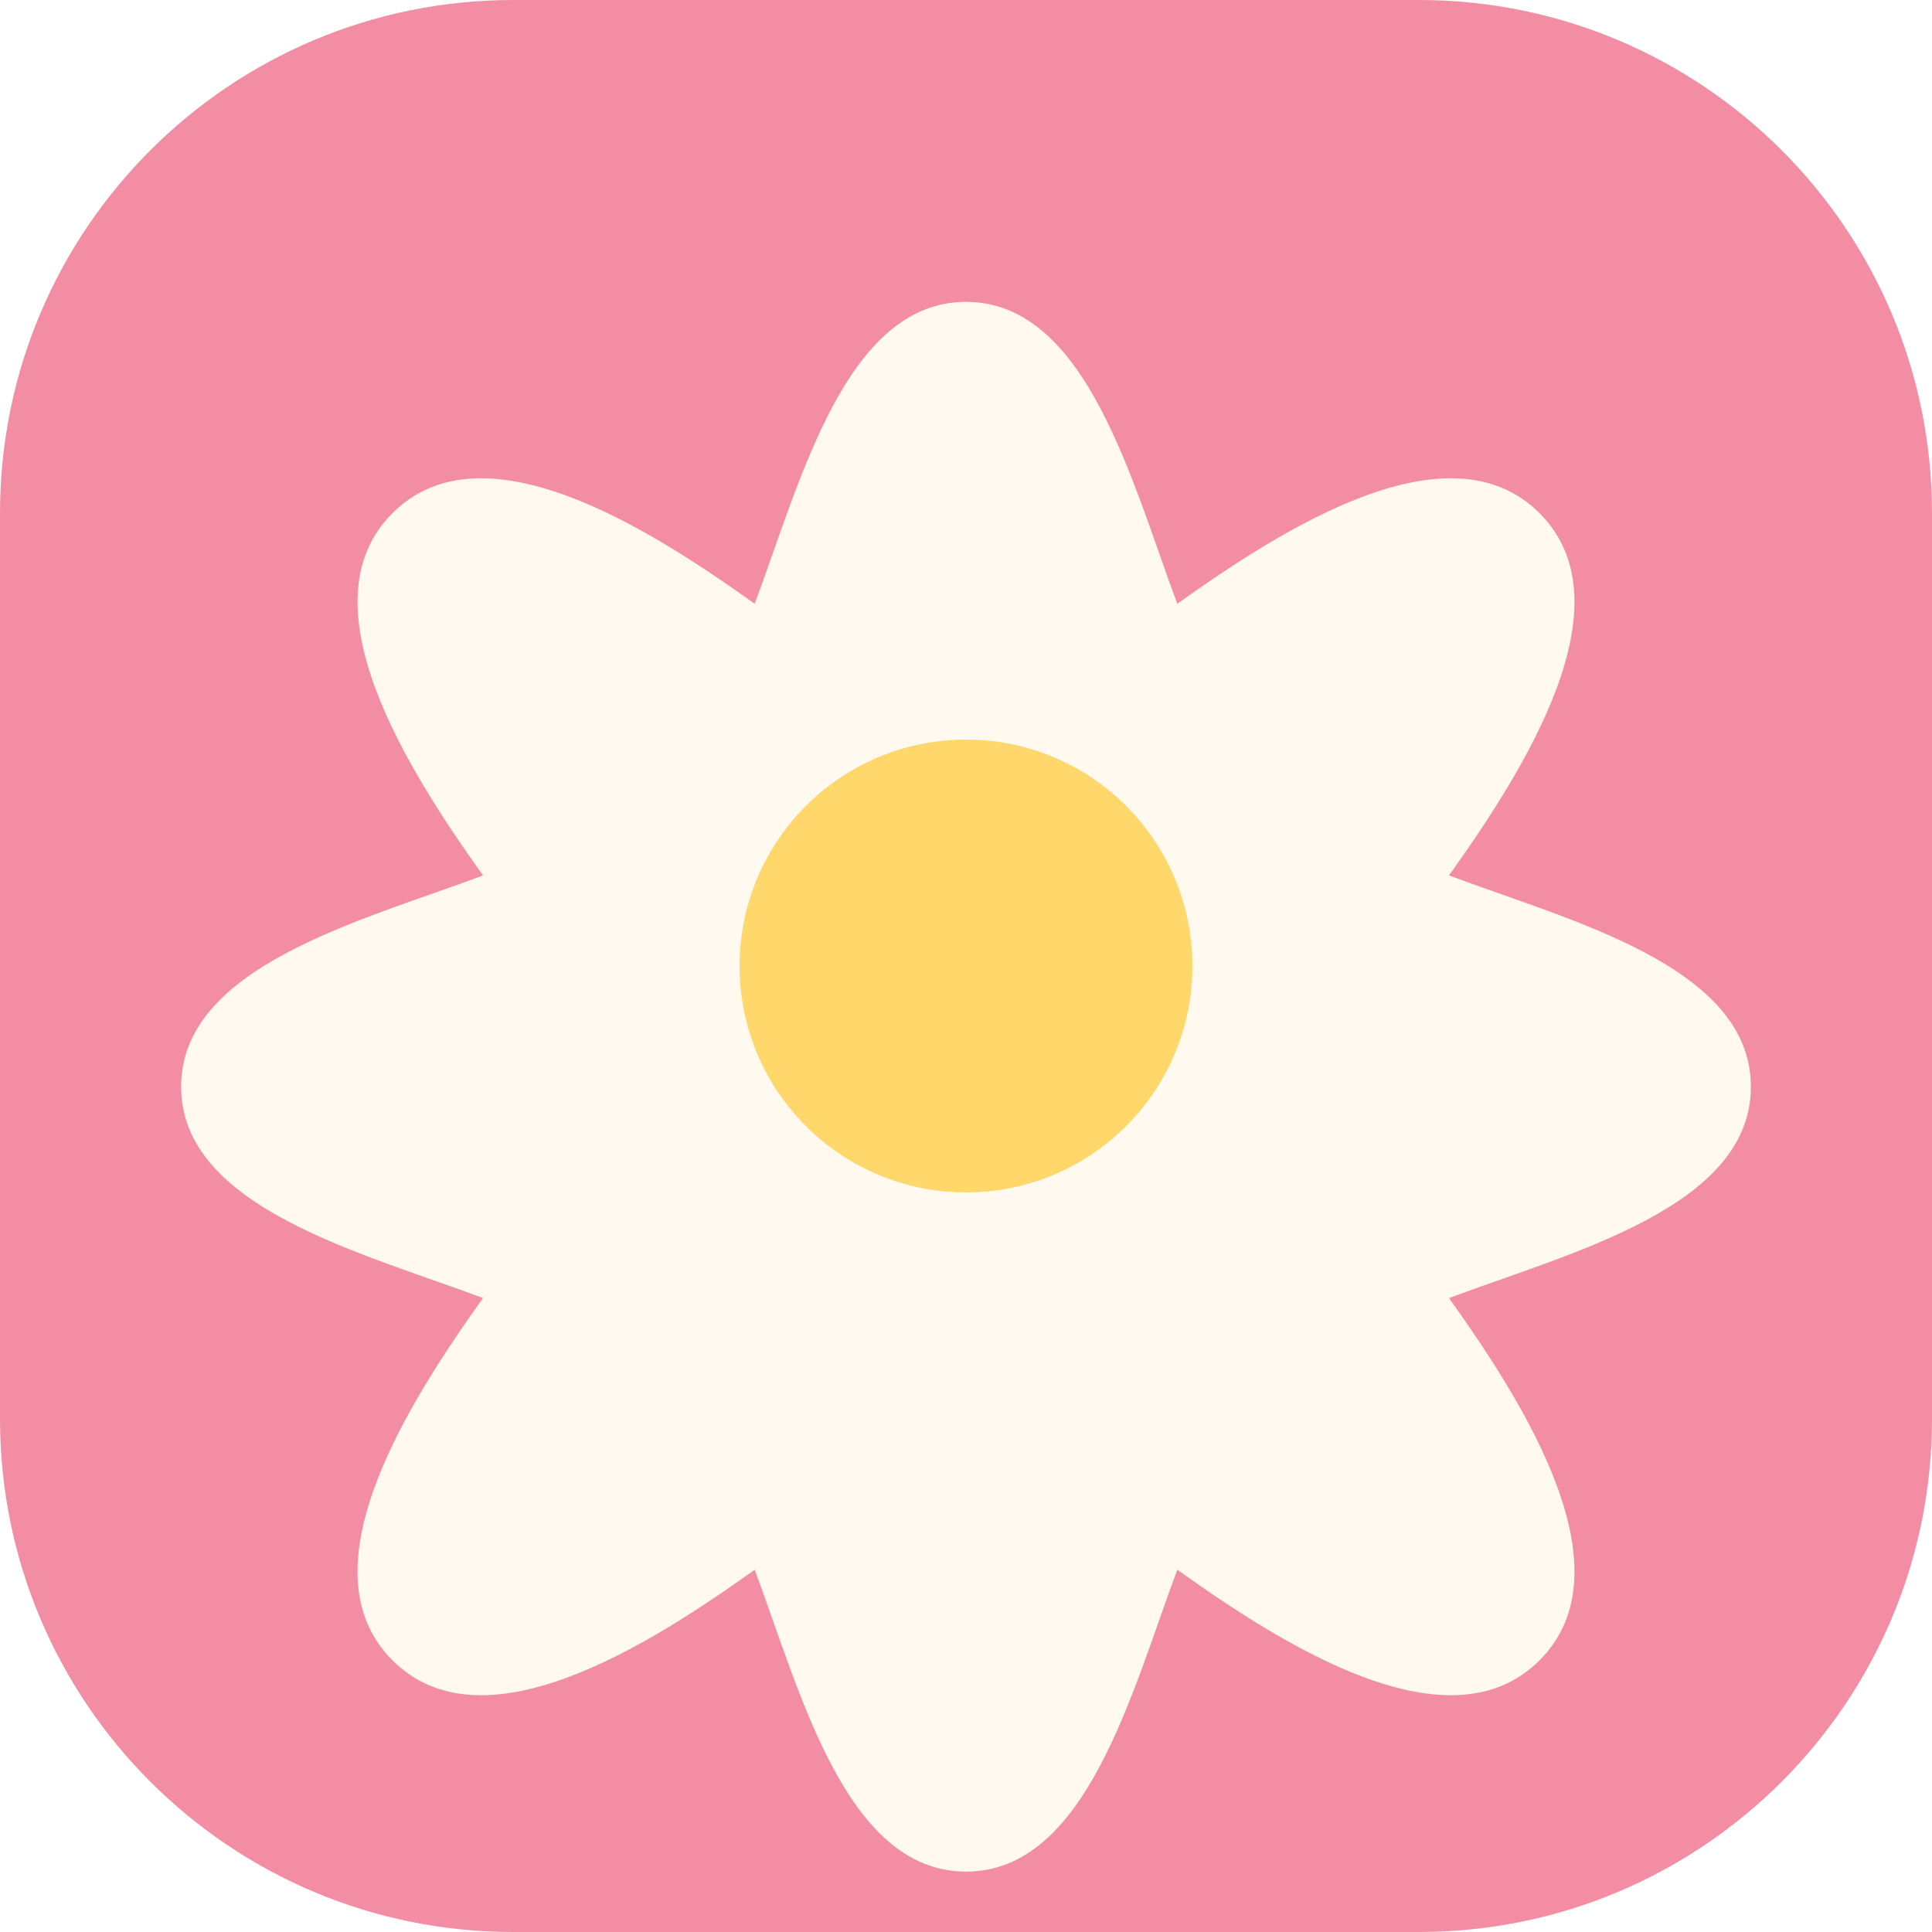
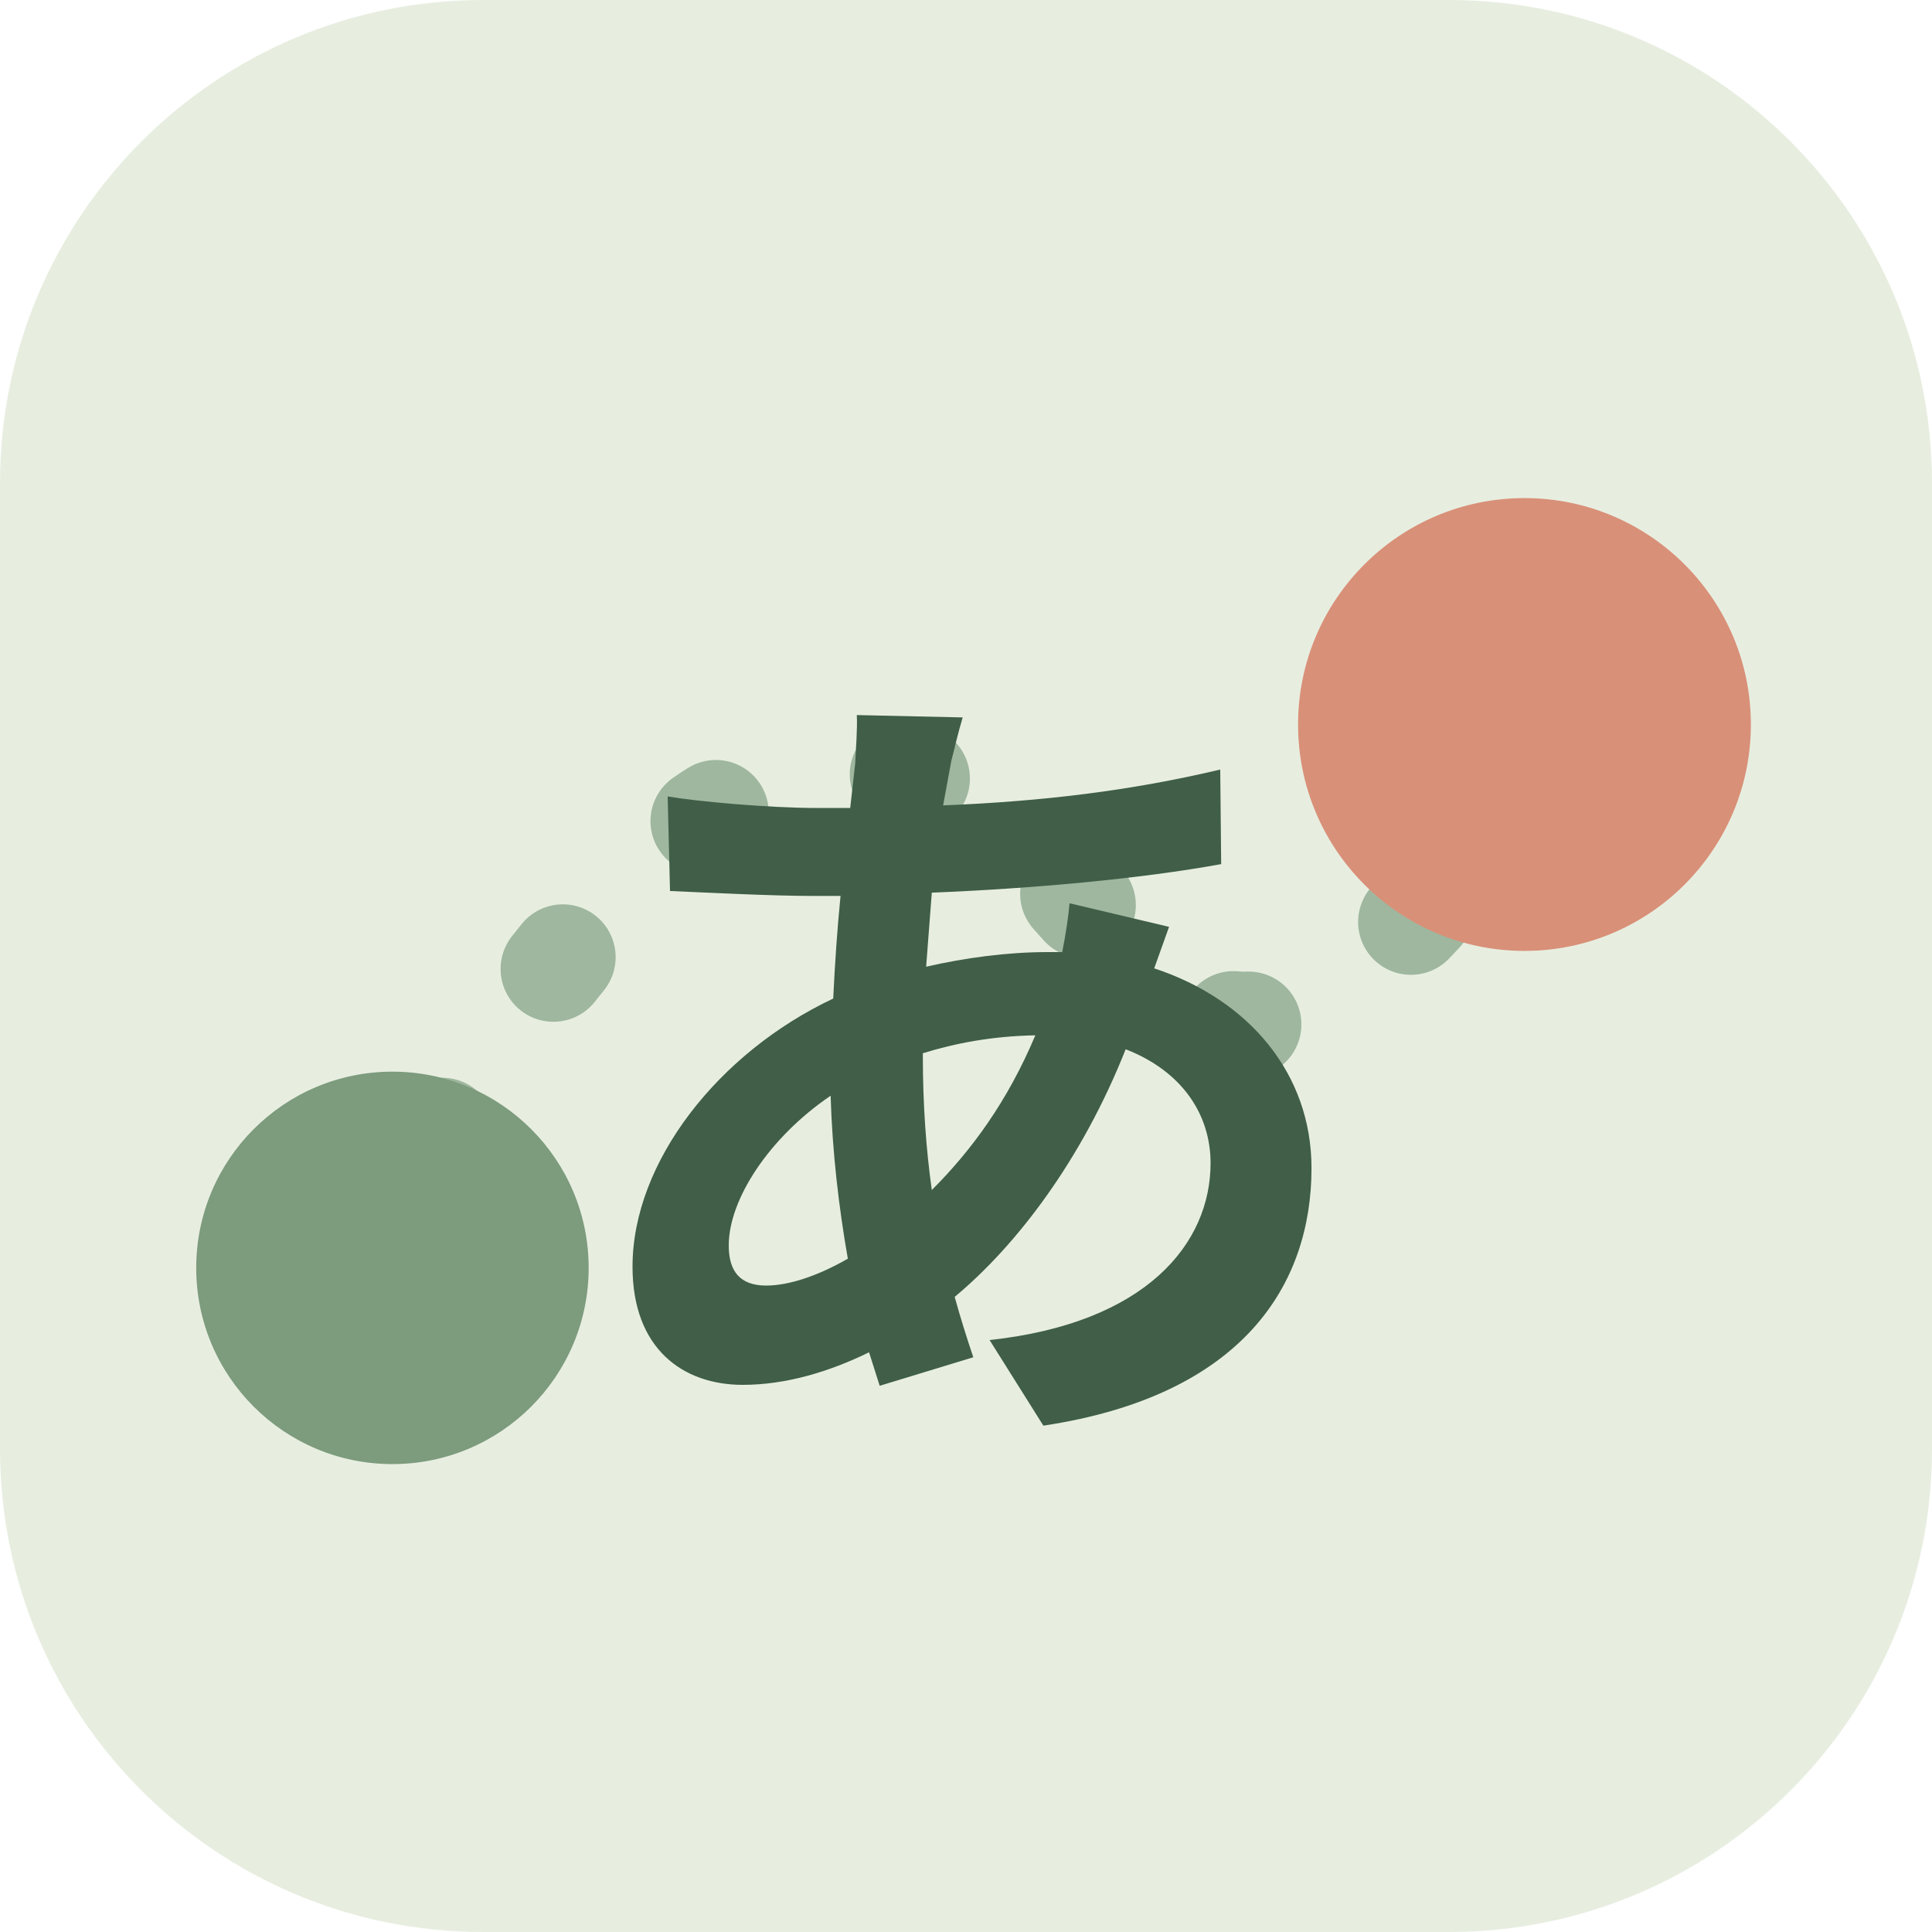
<svg xmlns="http://www.w3.org/2000/svg" viewBox="0 0 128 128">
-   <rect width="128" height="128" rx="34" fill="#f38da3" />
-   <path d="M64 20c8 0 11 12 14 20 7-5 18-12 24-6s-1 17-6 24c8 3 20 6 20 14s-12 11-20 14c5 7 12 18 6 24s-17-1-24-6c-3 8-6 20-14 20s-11-12-14-20c-7 5-18 12-24 6s1-17 6-24c-8-3-20-6-20-14s12-11 20-14c-5-7-12-18-6-24s17 1 24 6c3-8 6-20 14-20Z" fill="#fff9ef" />
-   <circle cx="64" cy="64" r="15" fill="#ffd76a" />
+   <rect width="128" height="128" rx="32" fill="#e7eee0" />
+   <path d="M22 88c18-35 33-45 47-31 10 10 13 23 37-12" fill="none" stroke="#9fb79e" stroke-width="7" stroke-linecap="round" stroke-dasharray="1 13" />
+   <circle cx="26" cy="84" r="13" fill="#7d9b7d" />
+   <circle cx="101" cy="48" r="15" fill="#d99078" />
+   <text x="64" y="91" text-anchor="middle" font-family="sans-serif" font-size="54" font-weight="700" fill="#405e48">あ</text>
</svg>
